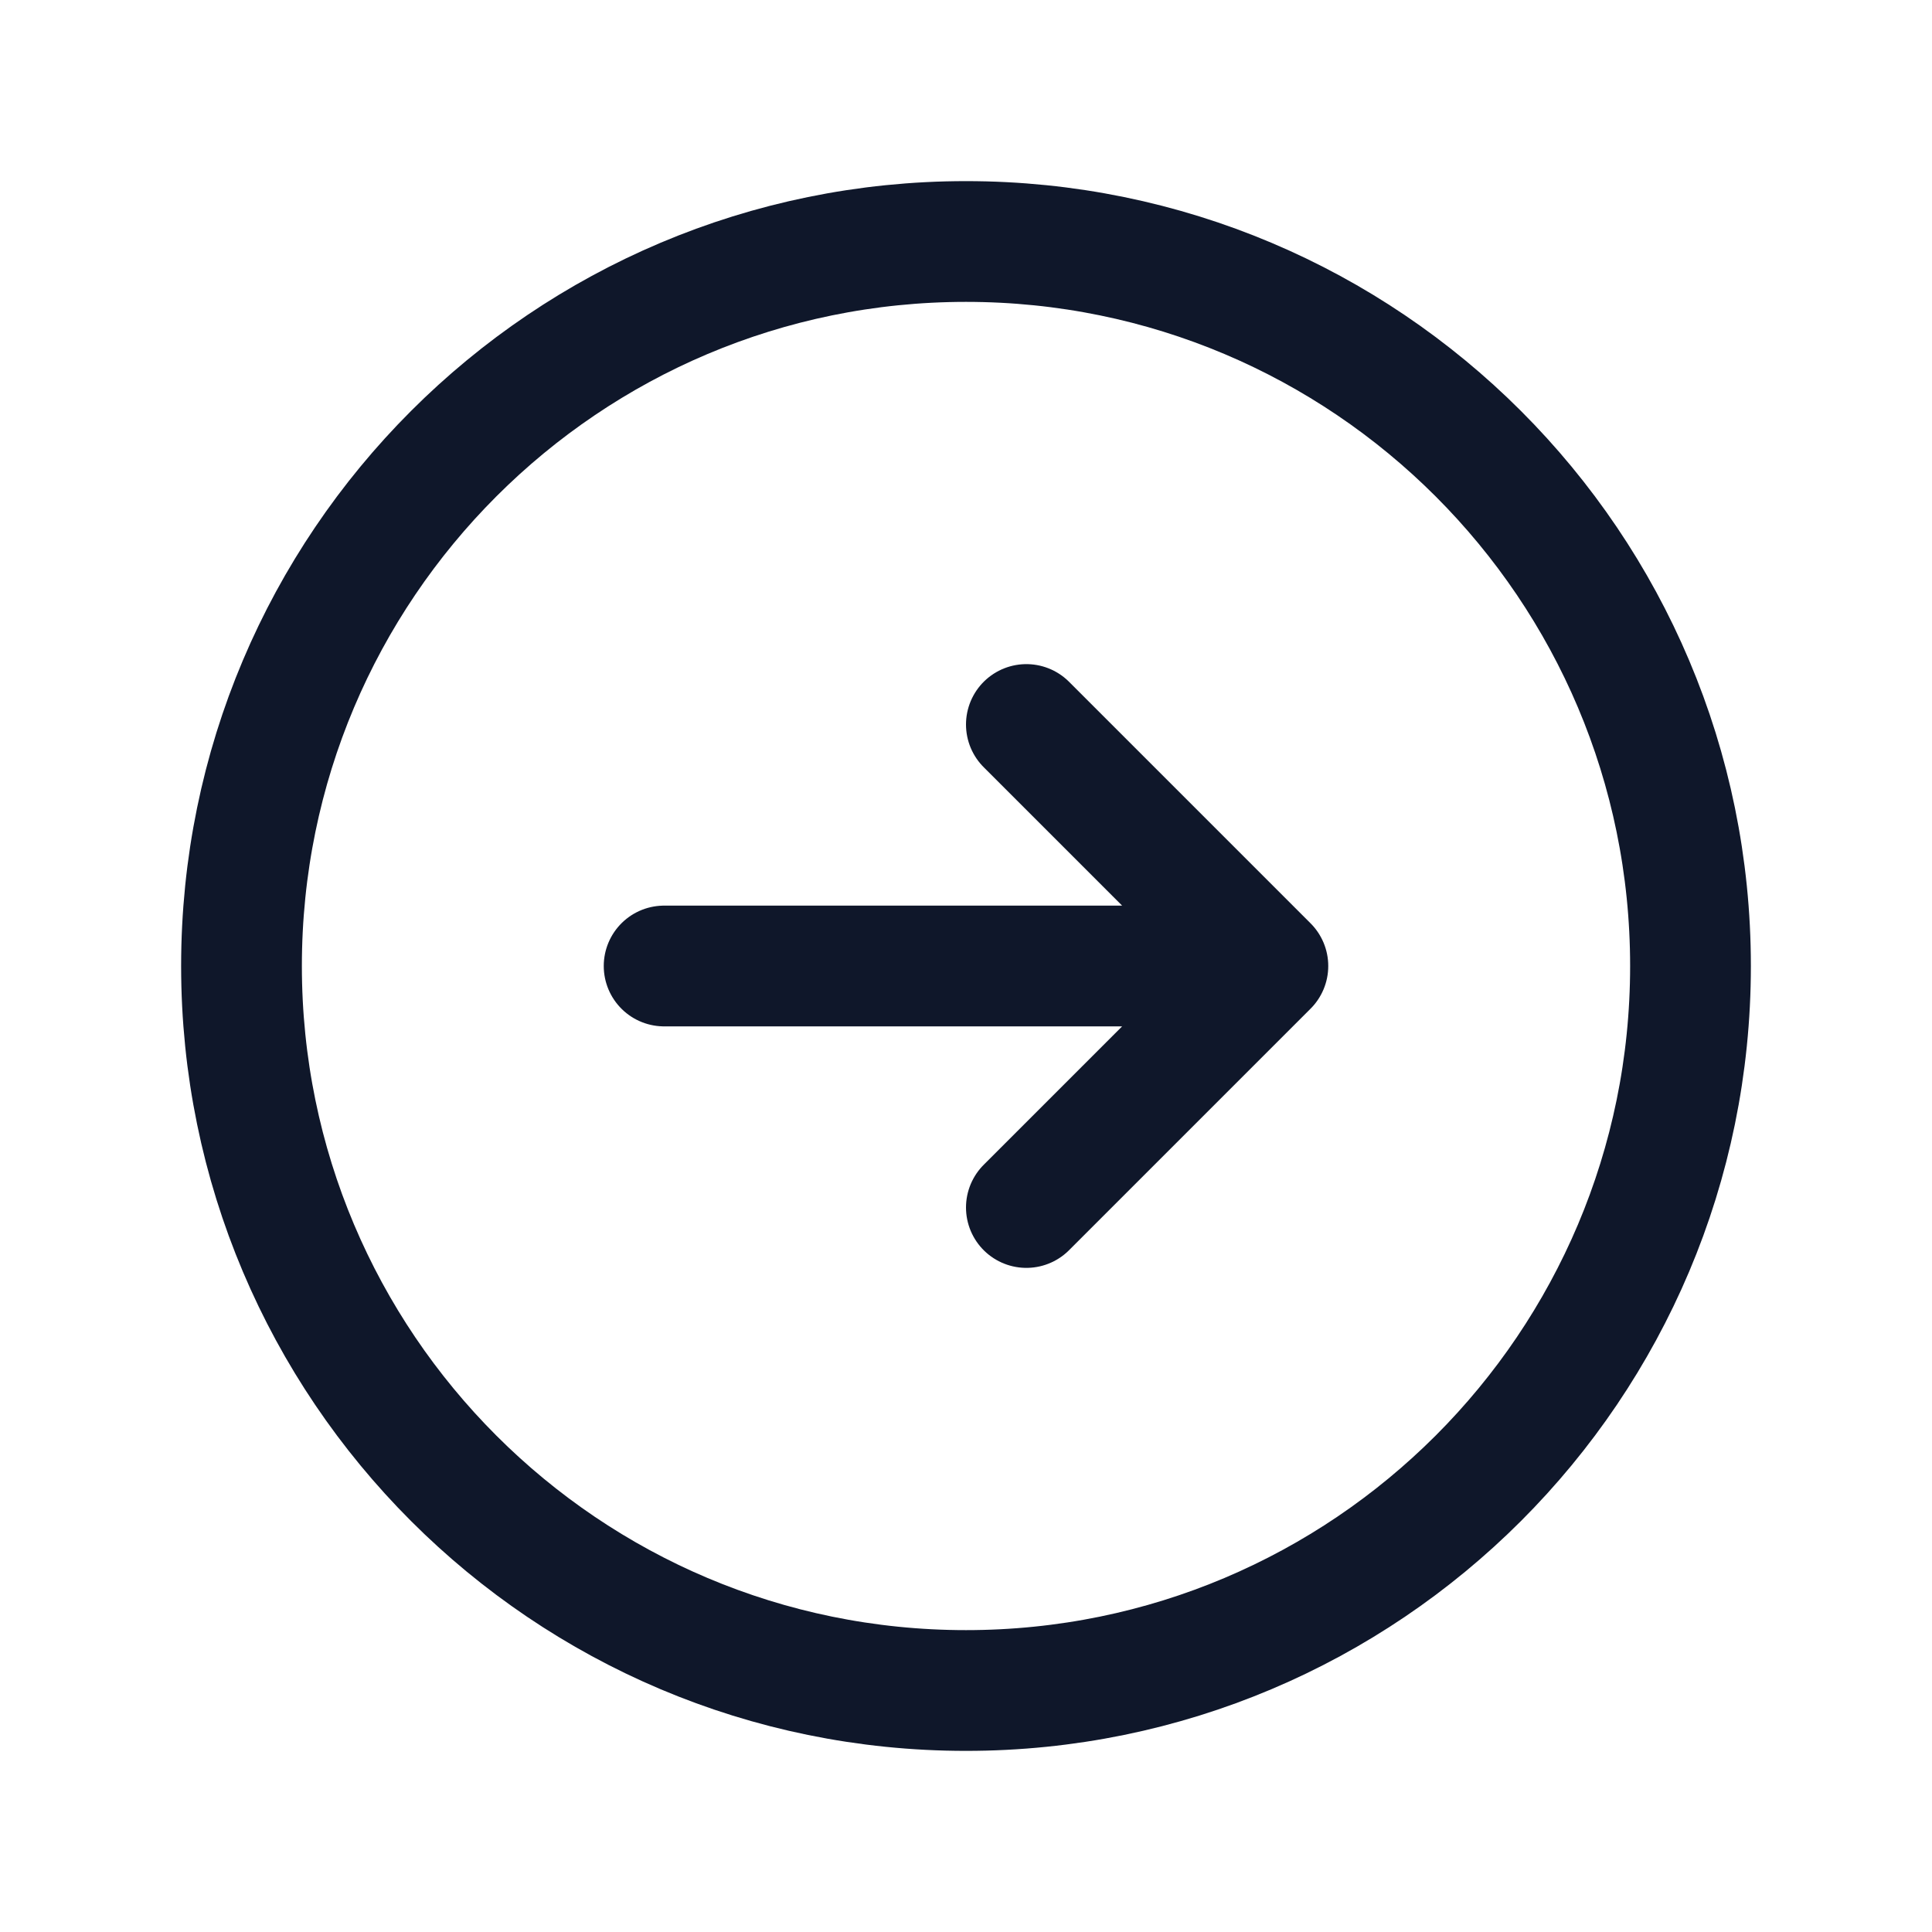
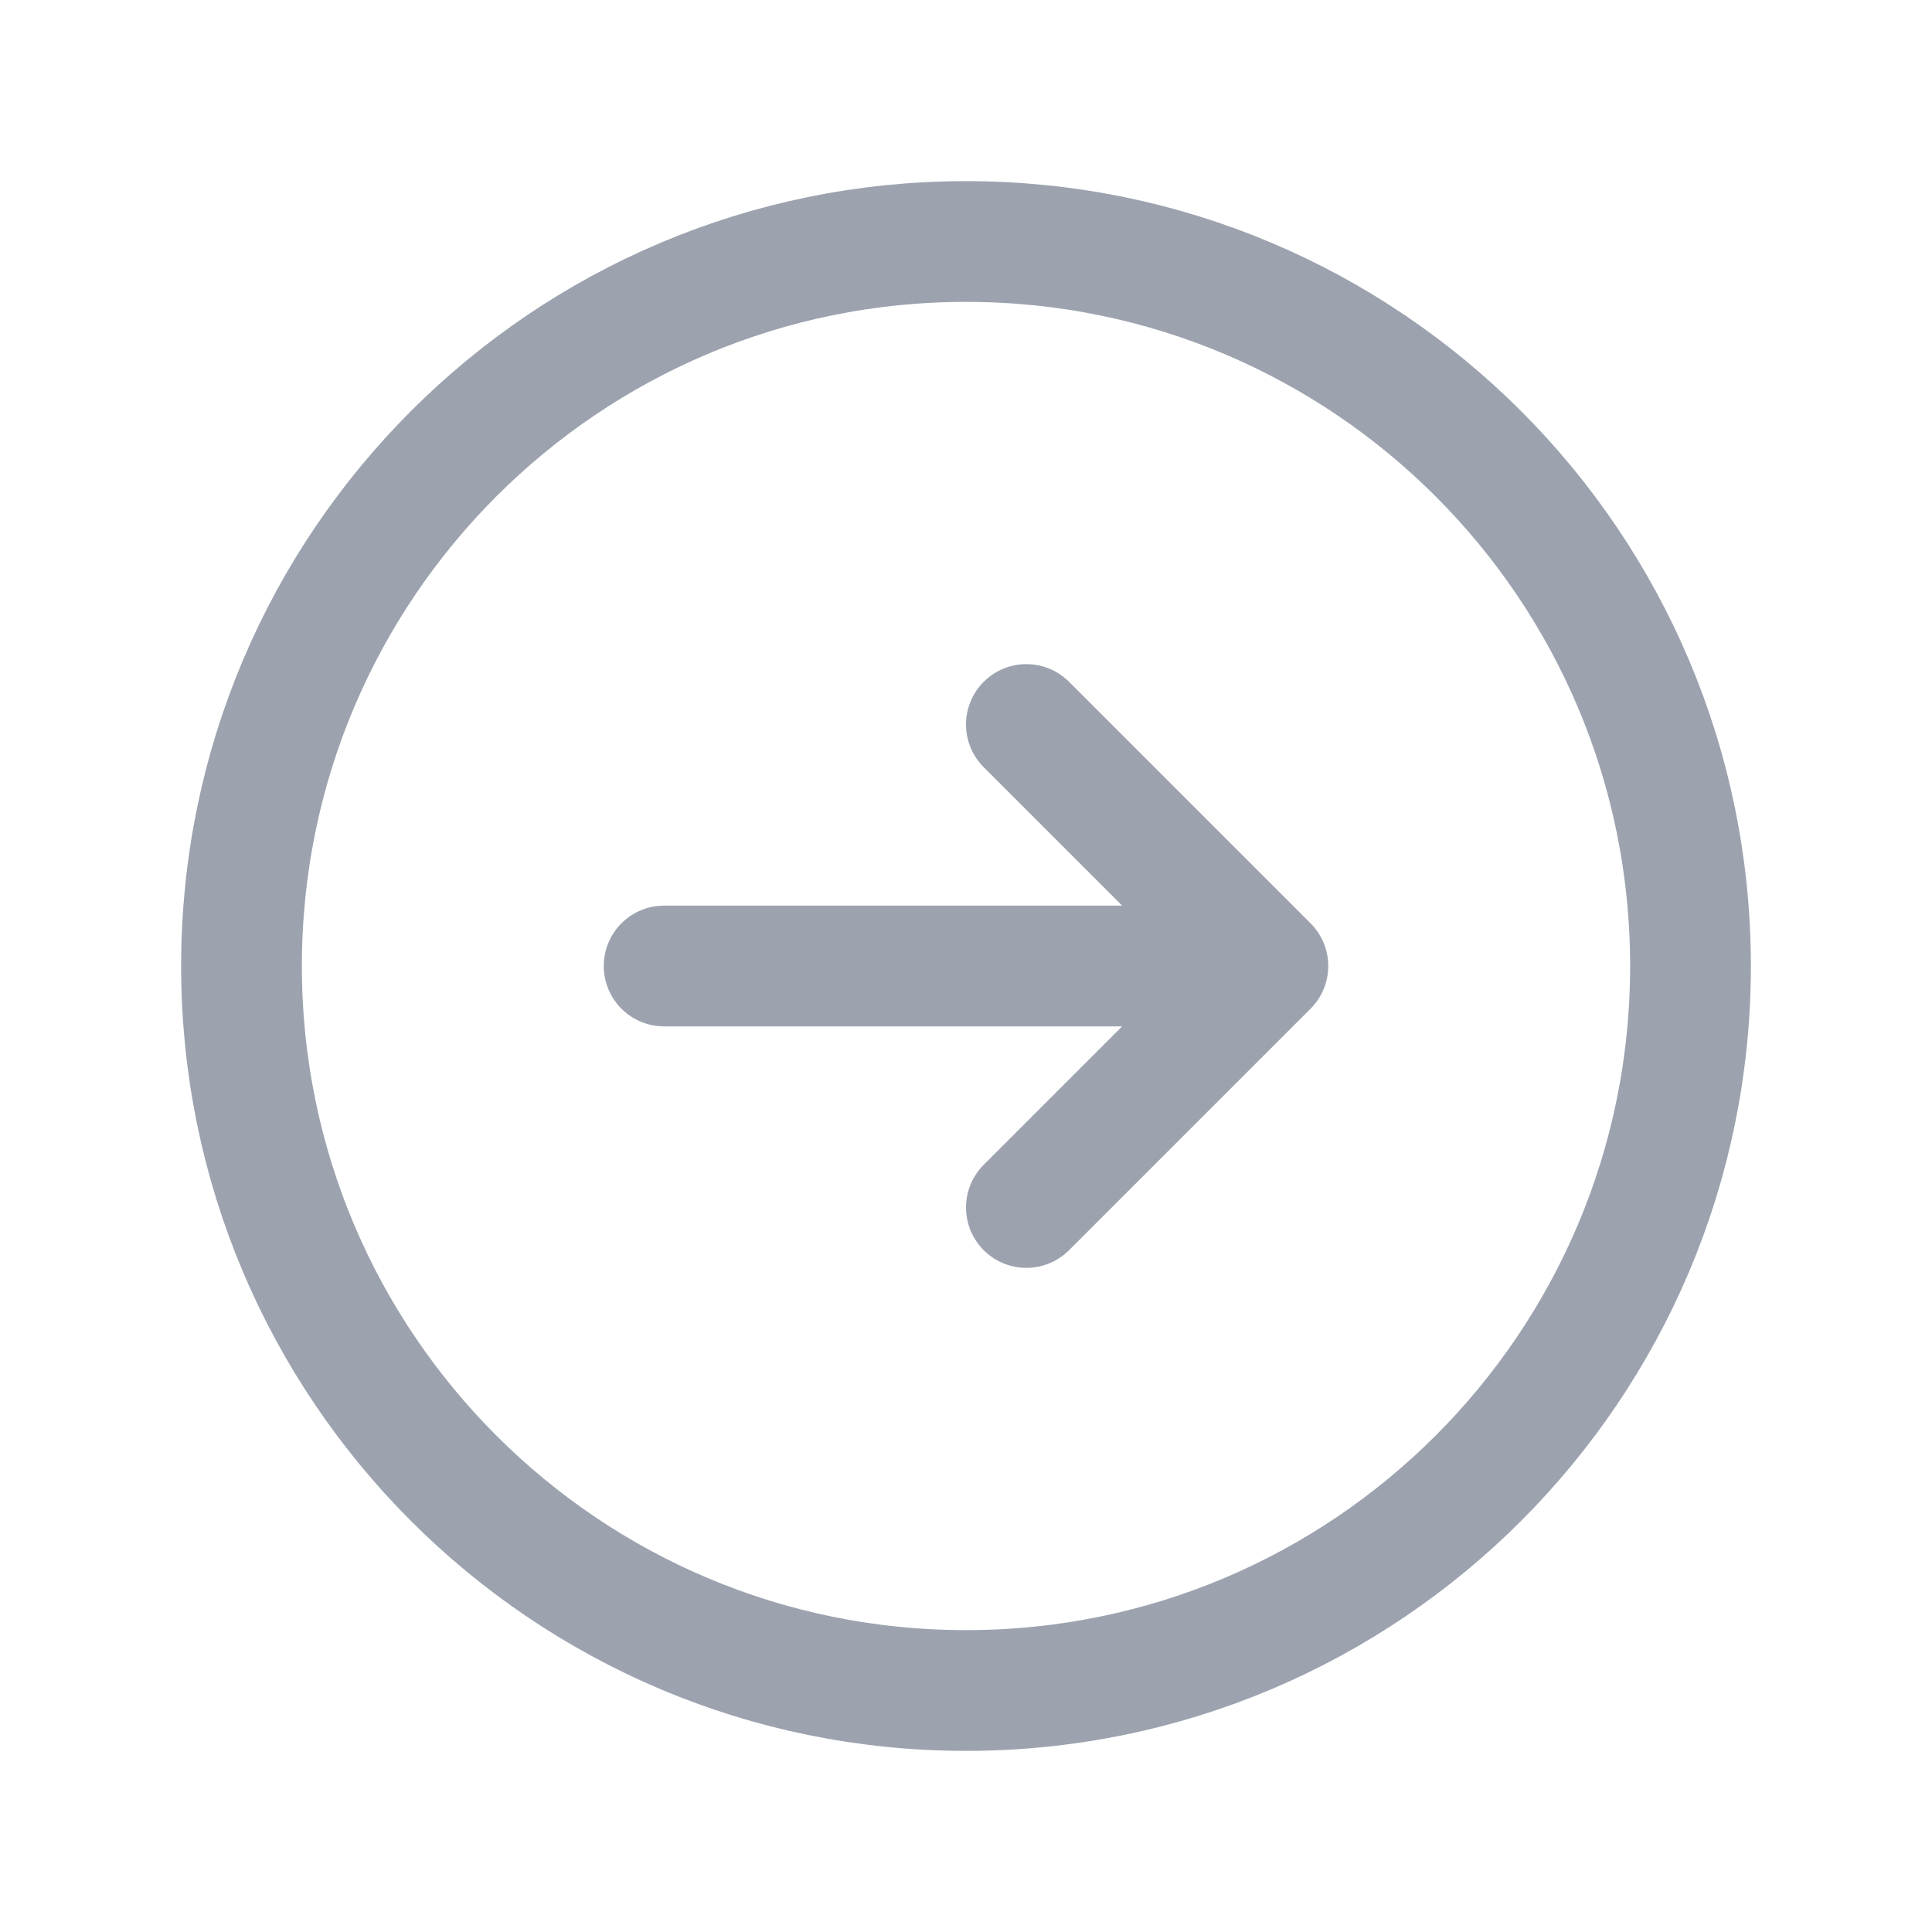
<svg xmlns="http://www.w3.org/2000/svg" width="24" height="24" viewBox="0 0 24 24" fill="none">
-   <path d="M12.75 15L15.75 12M15.75 12L12.75 9M15.75 12L8.25 12M21 12C21 16.971 16.971 21 12 21C7.029 21 3 16.971 3 12C3 7.029 7.029 3 12 3C16.971 3 21 7.029 21 12Z" stroke="#0F172A" stroke-width="1.5" stroke-linecap="round" stroke-linejoin="round" />
+   <path d="M12.75 15L15.75 12M15.75 12L12.75 9M15.75 12L8.25 12M21 12C21 16.971 16.971 21 12 21C7.029 21 3 16.971 3 12C3 7.029 7.029 3 12 3C16.971 3 21 7.029 21 12Z" stroke="#9CA3AF" stroke-width="1.5" stroke-linecap="round" stroke-linejoin="round" />
</svg>
